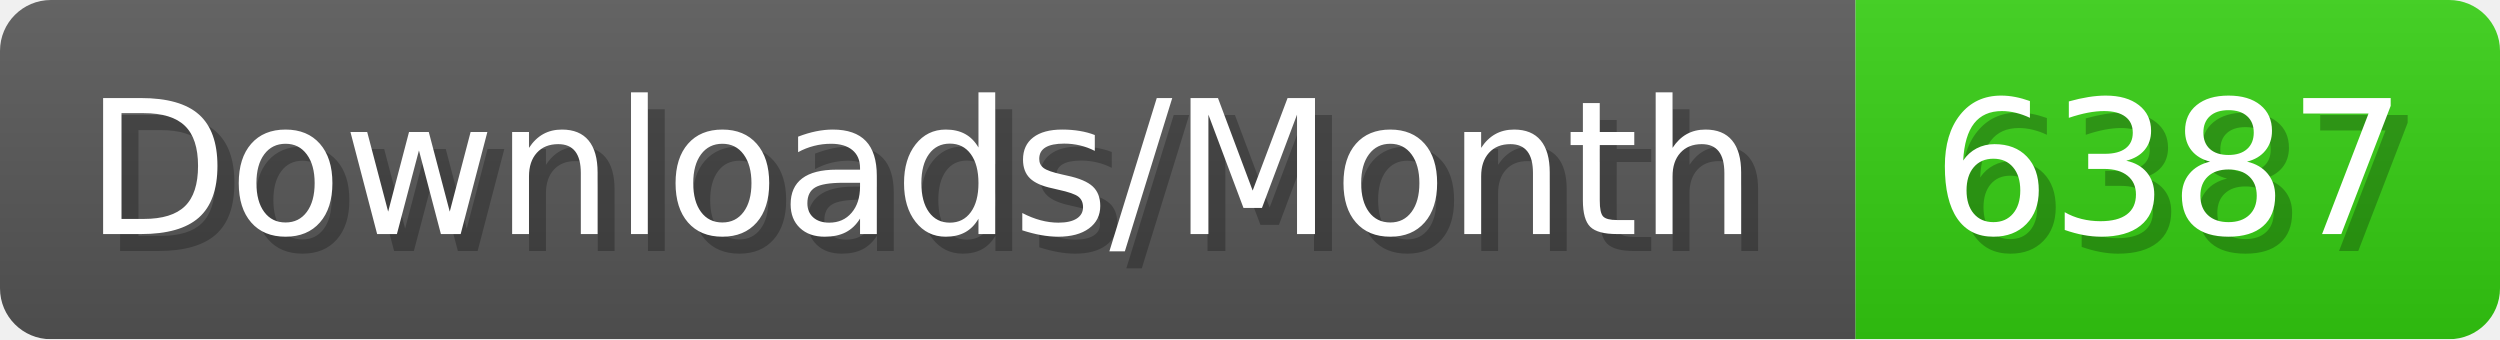
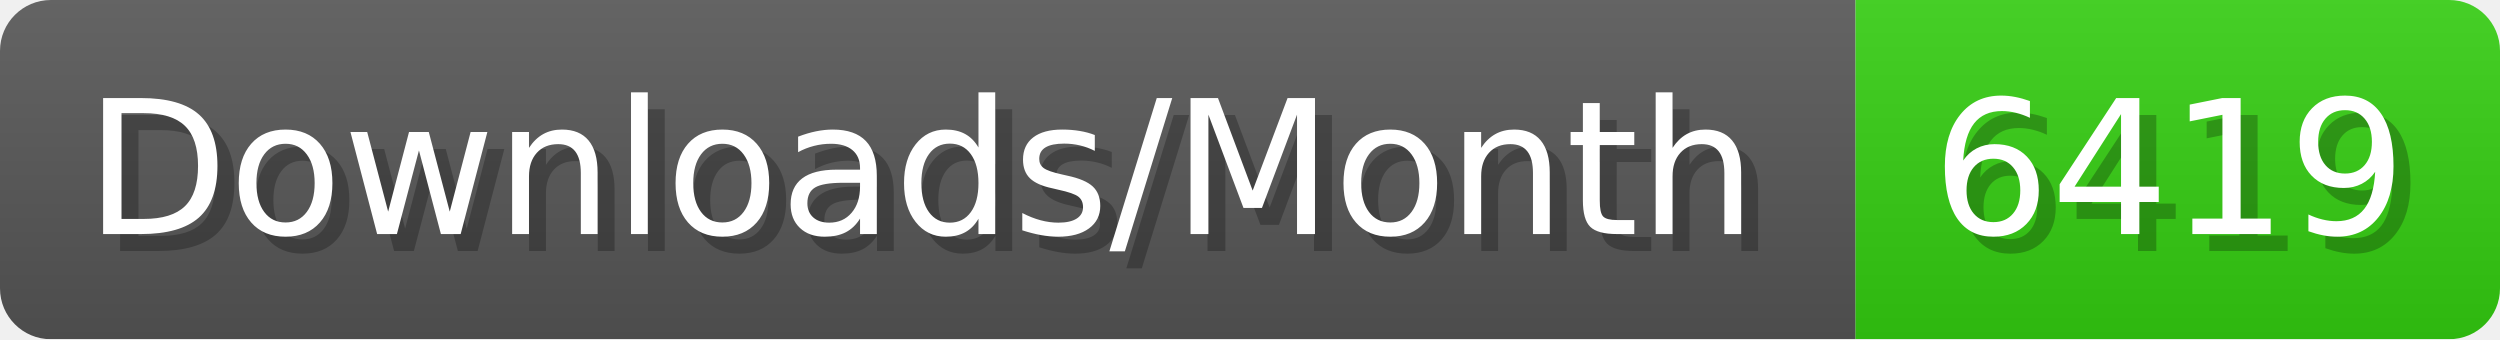
- <svg xmlns="http://www.w3.org/2000/svg" width="147.4" height="20" viewBox="0 0 1474 200" role="img" aria-label="Downloads/Month: 6387">
+ <svg xmlns="http://www.w3.org/2000/svg" width="147.4" height="20" viewBox="0 0 1474 200" role="img" aria-label="Downloads/Month: 6419">
  <linearGradient id="YlXUI" x2="0" y2="100%">
    <stop offset="0" stop-opacity=".1" stop-color="#EEE" />
    <stop offset="1" stop-opacity=".1" />
  </linearGradient>
  <mask id="JHhop">
    <rect width="1474" height="200" rx="30" fill="#FFF" />
  </mask>
  <g mask="url(#JHhop)">
    <rect width="1094" height="200" fill="#555" />
    <rect width="380" height="200" fill="#3C1" x="1094" />
    <rect width="1474" height="200" fill="url(#YlXUI)" />
  </g>
  <g aria-hidden="true" fill="#fff" text-anchor="start" font-family="Verdana,DejaVu Sans,sans-serif" font-size="110">
    <text x="60" y="148" textLength="994" fill="#000" opacity="0.25">Downloads/Month</text>
    <text x="50" y="138" textLength="994">Downloads/Month</text>
-     <text x="1149" y="148" textLength="280" fill="#000" opacity="0.25">6387</text>
-     <text x="1139" y="138" textLength="280">6387</text>
+     <text x="1149" y="148" textLength="280" fill="#000" opacity="0.25">6419</text>
+     <text x="1139" y="138" textLength="280">6419</text>
  </g>
</svg>
